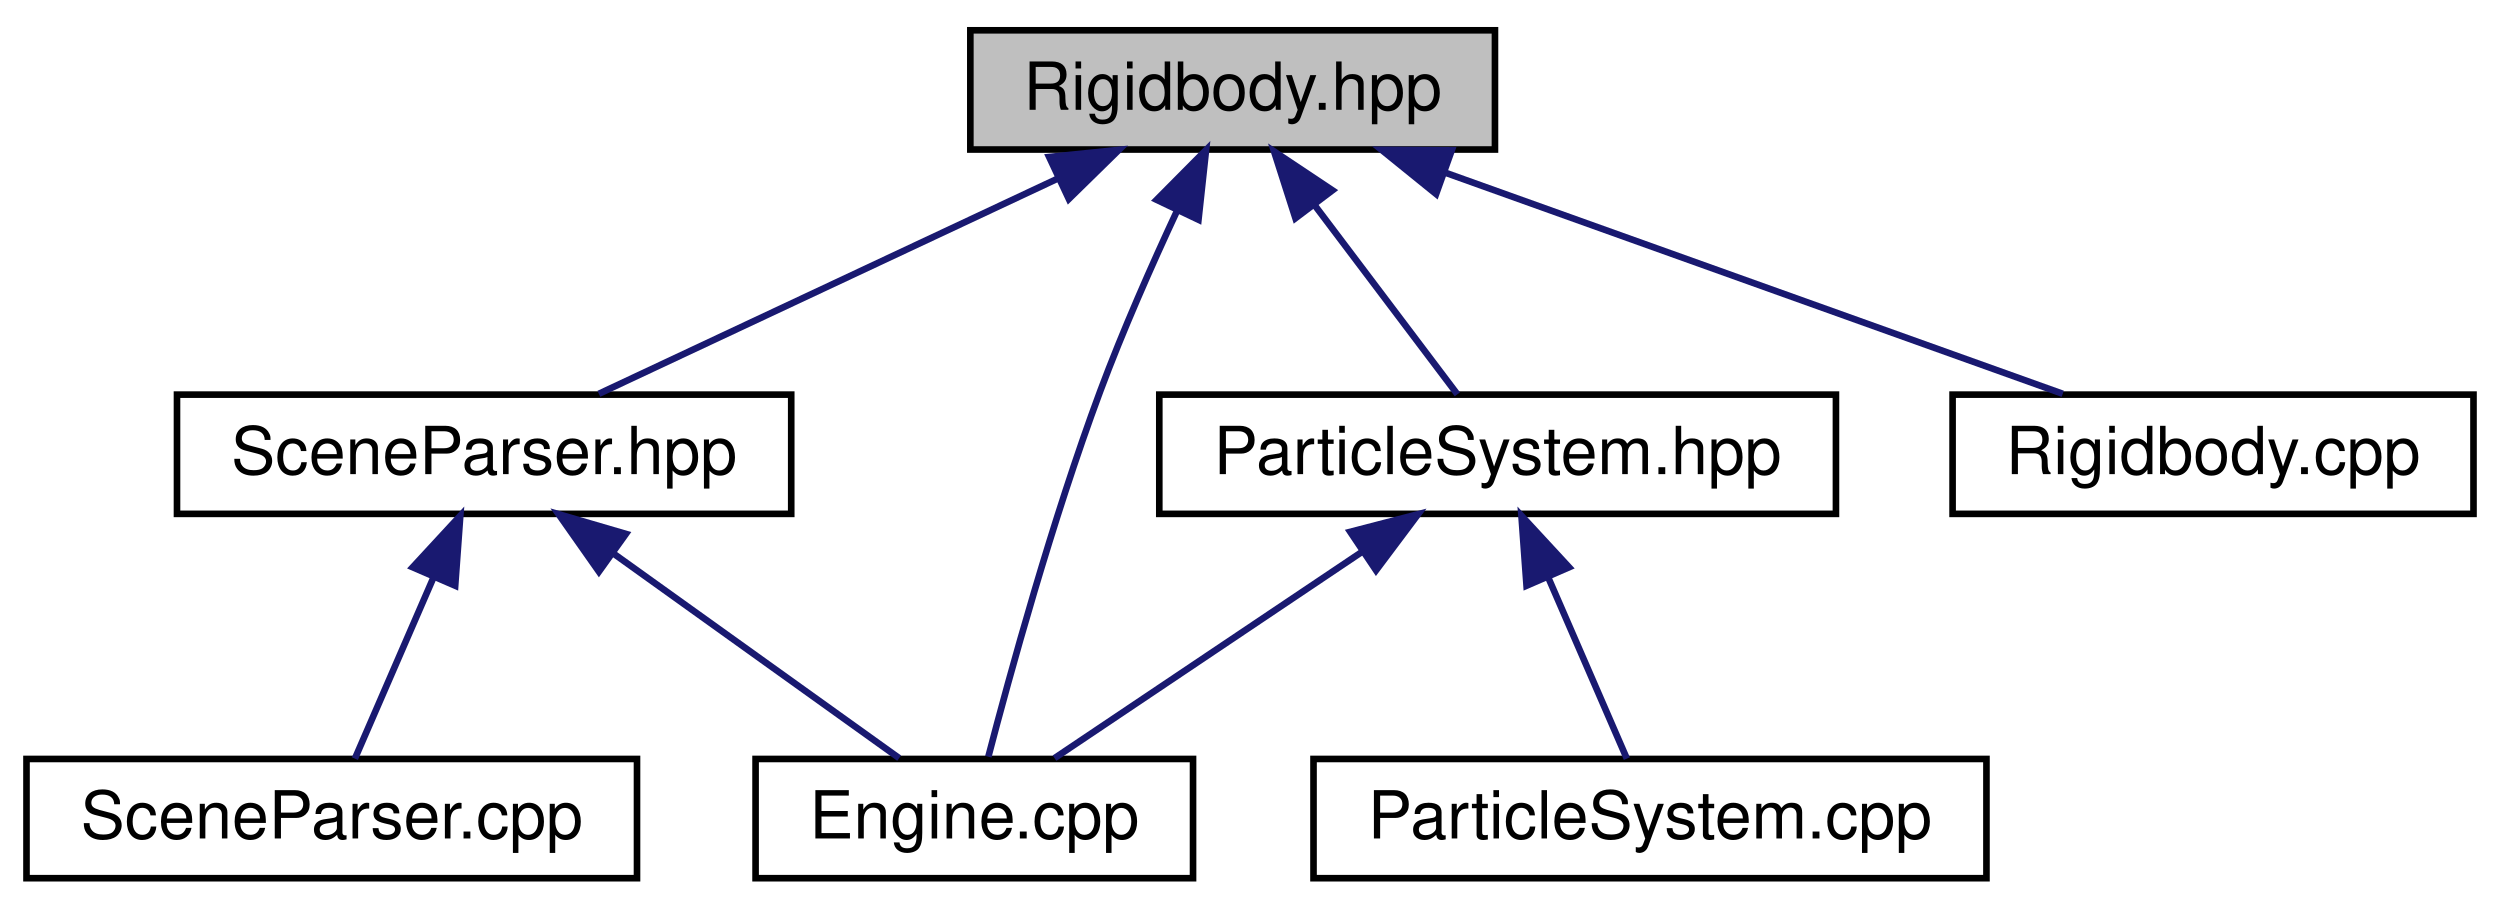
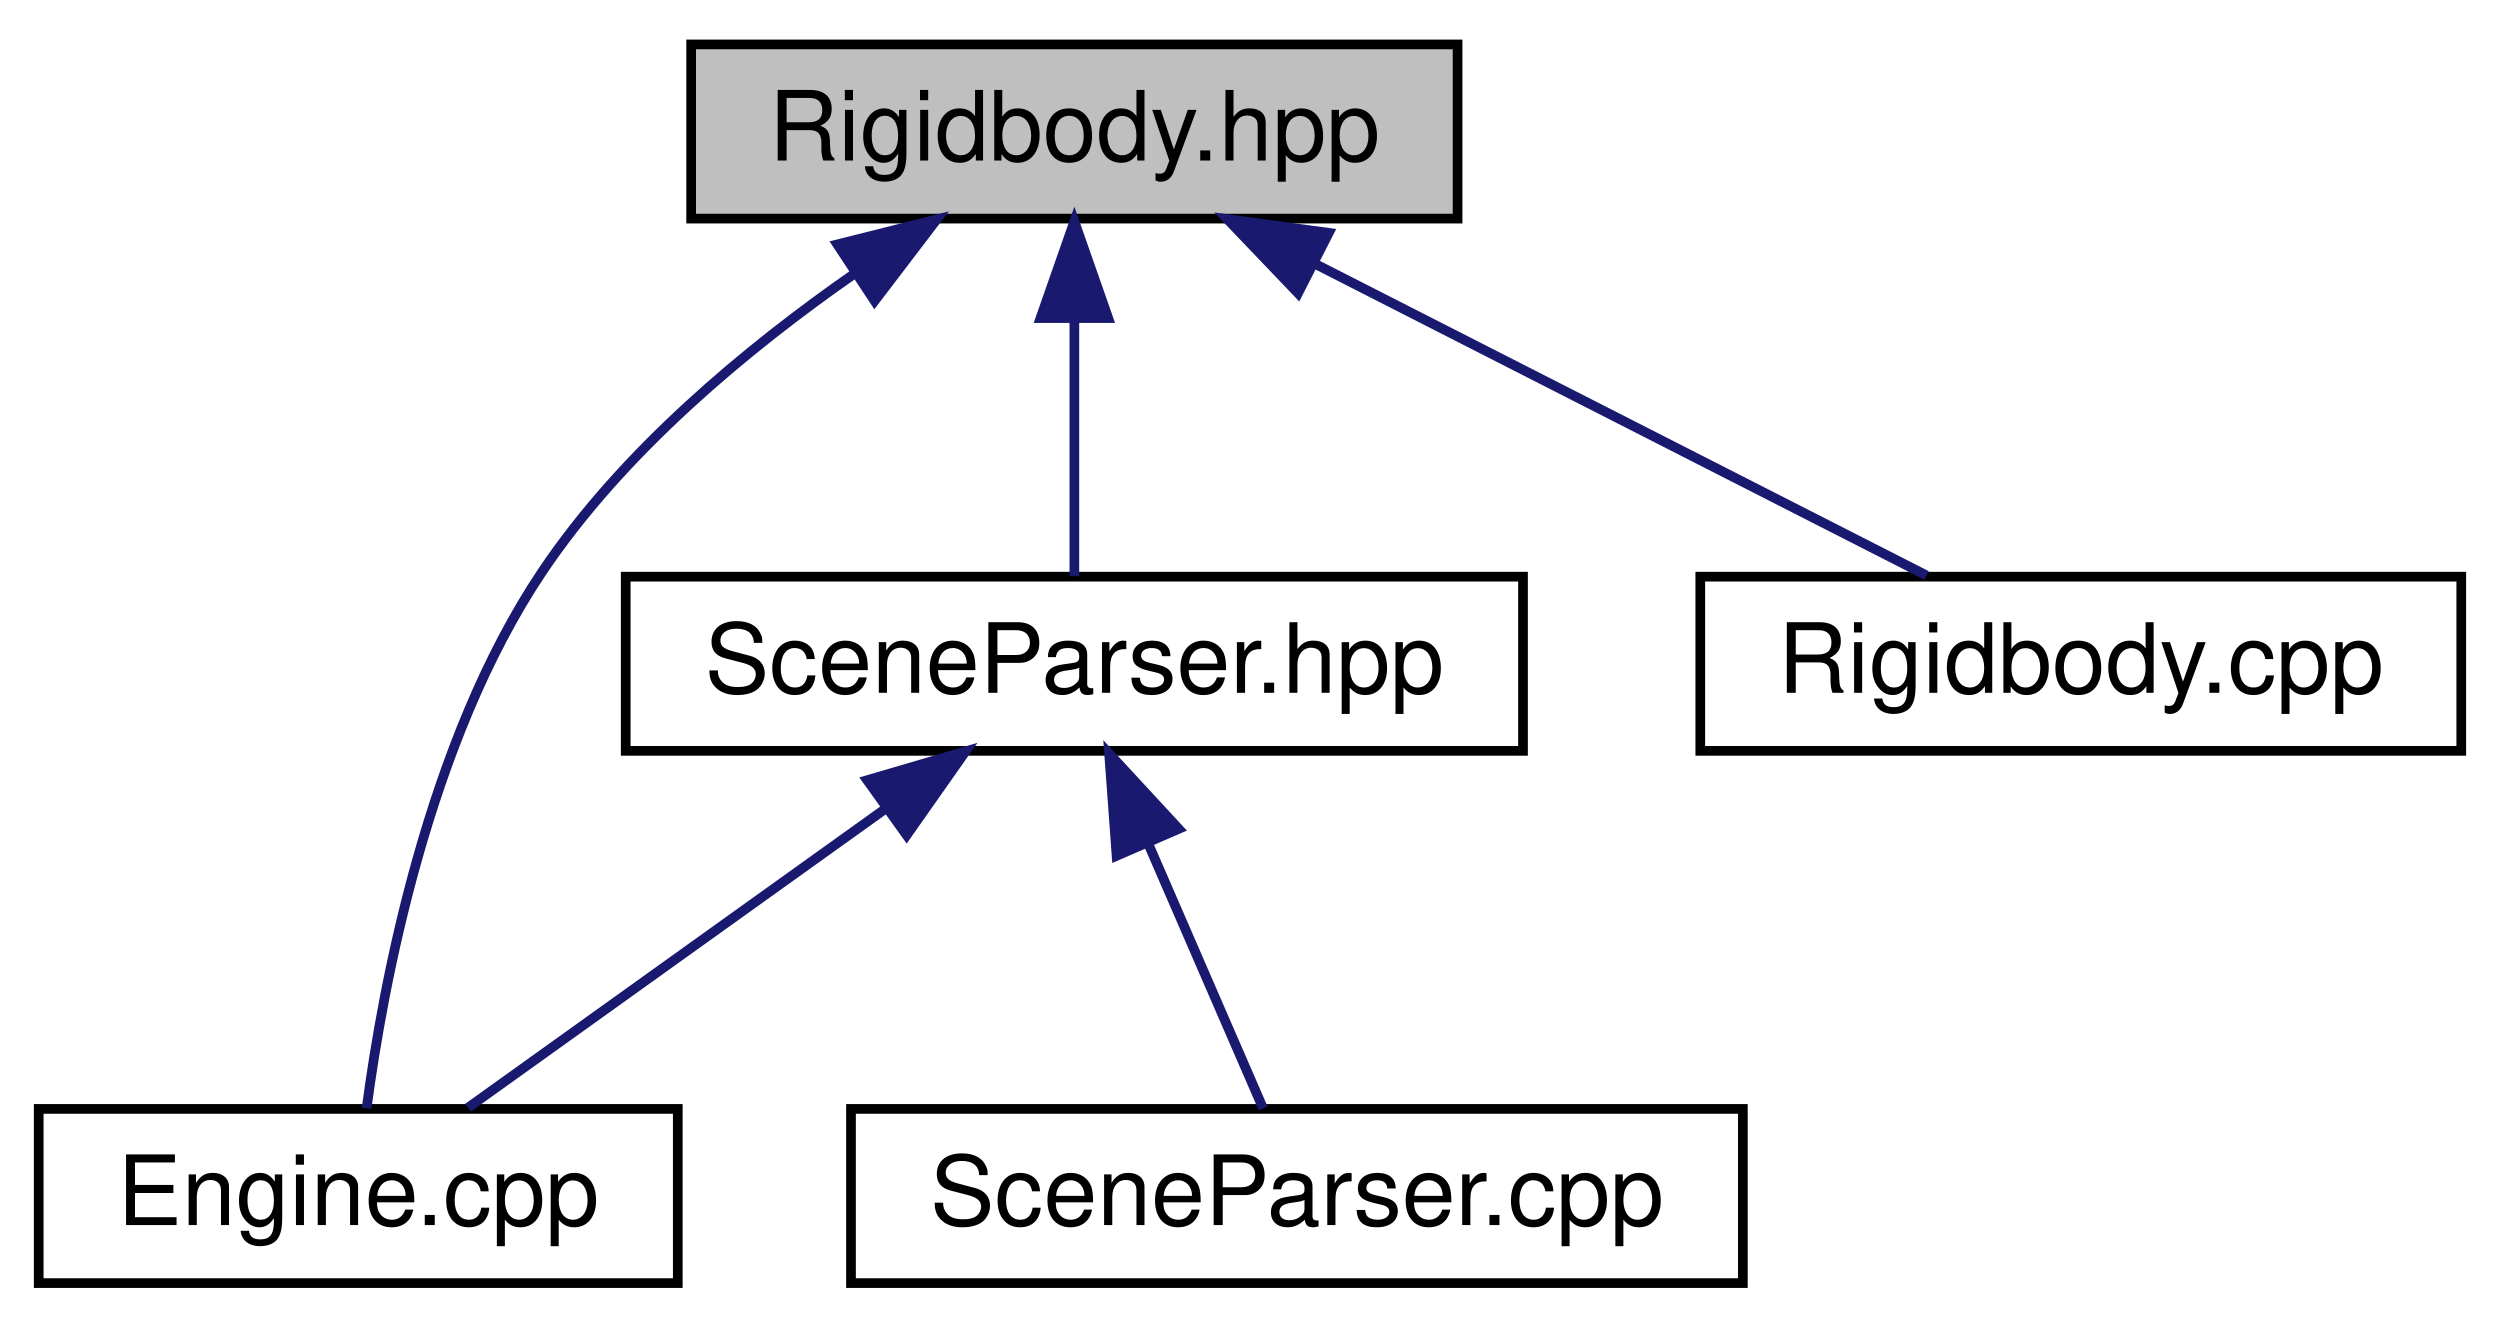
- <svg xmlns="http://www.w3.org/2000/svg" xmlns:xlink="http://www.w3.org/1999/xlink" width="377pt" height="137pt" viewBox="0.00 0.00 377.40 137.00">
+ <svg xmlns="http://www.w3.org/2000/svg" xmlns:xlink="http://www.w3.org/1999/xlink" width="258pt" height="137pt" viewBox="0.00 0.00 258.34 137.00">
  <g id="graph0" class="graph" transform="scale(1 1) rotate(0) translate(4 133)">
    <g id="node1" class="node">
-       <polygon fill="#bfbfbf" stroke="black" points="142.482,-110.5 142.482,-128.5 221.68,-128.5 221.68,-110.5 142.482,-110.5" />
-       <text text-anchor="middle" x="182.081" y="-116.5" font-family="Helvetica,sans-Serif" font-size="10.00">Rigidbody.hpp</text>
+       <polygon fill="#bfbfbf" stroke="black" points="67.42,-110.5 67.42,-128.5 146.619,-128.5 146.619,-110.5 67.42,-110.5" />
+       <text text-anchor="middle" x="107.02" y="-116.5" font-family="Helvetica,sans-Serif" font-size="10.00">Rigidbody.hpp</text>
    </g>
    <g id="node2" class="node">
      <g id="a_node2">
        <a xlink:href="_scene_parser_8hpp.html" target="_top" xlink:title="SceneParser.hpp">
-           <polygon fill="none" stroke="black" points="22.719,-55.5 22.719,-73.5 115.443,-73.5 115.443,-55.5 22.719,-55.5" />
-           <text text-anchor="middle" x="69.081" y="-61.5" font-family="Helvetica,sans-Serif" font-size="10.00">SceneParser.hpp</text>
+           <polygon fill="none" stroke="black" points="60.658,-55.5 60.658,-73.5 153.381,-73.5 153.381,-55.5 60.658,-55.5" />
+           <text text-anchor="middle" x="107.02" y="-61.5" font-family="Helvetica,sans-Serif" font-size="10.00">SceneParser.hpp</text>
        </a>
      </g>
    </g>
    <g id="edge1" class="edge">
-       <path fill="none" stroke="midnightblue" d="M155.746,-106.148C134.386,-96.13 104.887,-82.294 86.405,-73.625" />
-       <polygon fill="midnightblue" stroke="midnightblue" points="154.379,-109.373 164.919,-110.45 157.351,-103.035 154.379,-109.373" />
+       <path fill="none" stroke="midnightblue" d="M107.02,-100.175C107.02,-91.094 107.02,-80.595 107.02,-73.55" />
+       <polygon fill="midnightblue" stroke="midnightblue" points="103.52,-100.219 107.02,-110.219 110.52,-100.219 103.52,-100.219" />
    </g>
    <g id="node3" class="node">
      <g id="a_node3">
        <a xlink:href="_engine_8cpp.html" target="_top" xlink:title="Engine.cpp">
-           <polygon fill="none" stroke="black" points="110.062,-0.5 110.062,-18.5 176.101,-18.5 176.101,-0.5 110.062,-0.5" />
-           <text text-anchor="middle" x="143.081" y="-6.5" font-family="Helvetica,sans-Serif" font-size="10.00">Engine.cpp</text>
-         </a>
-       </g>
-     </g>
-     <g id="edge7" class="edge">
-       <path fill="none" stroke="midnightblue" d="M173.688,-101.246C169.886,-93.089 165.49,-83.153 162.081,-74 154.851,-54.59 148.395,-31.082 145.199,-18.835" />
-       <polygon fill="midnightblue" stroke="midnightblue" points="170.605,-102.912 178.067,-110.433 176.924,-99.9 170.605,-102.912" />
-     </g>
-     <g id="node5" class="node">
-       <g id="a_node5">
-         <a xlink:href="_particle_system_8hpp.html" target="_top" xlink:title="ParticleSystem.hpp">
-           <polygon fill="none" stroke="black" points="171.007,-55.5 171.007,-73.5 273.155,-73.5 273.155,-55.5 171.007,-55.5" />
-           <text text-anchor="middle" x="222.081" y="-61.5" font-family="Helvetica,sans-Serif" font-size="10.00">ParticleSystem.hpp</text>
+           <polygon fill="none" stroke="black" points="0,-0.5 0,-18.5 66.039,-18.5 66.039,-0.5 0,-0.5" />
+           <text text-anchor="middle" x="33.02" y="-6.5" font-family="Helvetica,sans-Serif" font-size="10.00">Engine.cpp</text>
        </a>
      </g>
    </g>
    <g id="edge4" class="edge">
-       <path fill="none" stroke="midnightblue" d="M194.571,-101.951C201.708,-92.494 210.338,-81.059 216.006,-73.55" />
-       <polygon fill="midnightblue" stroke="midnightblue" points="191.561,-100.128 188.331,-110.219 197.149,-104.345 191.561,-100.128" />
+       <path fill="none" stroke="midnightblue" d="M84.313,-104.824C73.144,-97.051 60.331,-86.397 52.02,-74 40.228,-56.414 35.572,-31.303 33.885,-18.57" />
+       <polygon fill="midnightblue" stroke="midnightblue" points="82.524,-107.837 92.8,-110.418 86.377,-101.993 82.524,-107.837" />
    </g>
-     <g id="node7" class="node">
-       <g id="a_node7">
+     <g id="node5" class="node">
+       <g id="a_node5">
        <a xlink:href="_rigidbody_8cpp.html" target="_top" xlink:title="Rigidbody.cpp">
-           <polygon fill="none" stroke="black" points="290.763,-55.5 290.763,-73.5 369.399,-73.5 369.399,-55.5 290.763,-55.5" />
-           <text text-anchor="middle" x="330.081" y="-61.5" font-family="Helvetica,sans-Serif" font-size="10.00">Rigidbody.cpp</text>
+           <polygon fill="none" stroke="black" points="171.701,-55.5 171.701,-73.5 250.338,-73.5 250.338,-55.5 171.701,-55.5" />
+           <text text-anchor="middle" x="211.02" y="-61.5" font-family="Helvetica,sans-Serif" font-size="10.00">Rigidbody.cpp</text>
        </a>
      </g>
    </g>
-     <g id="edge8" class="edge">
-       <path fill="none" stroke="midnightblue" d="M214.328,-106.952C242.45,-96.881 282.53,-82.528 307.392,-73.625" />
-       <polygon fill="midnightblue" stroke="midnightblue" points="212.794,-103.784 204.559,-110.45 215.154,-110.374 212.794,-103.784" />
+     <g id="edge5" class="edge">
+       <path fill="none" stroke="midnightblue" d="M131.79,-105.877C151.404,-95.881 178.218,-82.216 195.076,-73.625" />
+       <polygon fill="midnightblue" stroke="midnightblue" points="130.135,-102.791 122.815,-110.45 133.314,-109.028 130.135,-102.791" />
    </g>
    <g id="edge2" class="edge">
-       <path fill="none" stroke="midnightblue" d="M88.64,-49.492C102.382,-39.649 120.287,-26.826 131.736,-18.625" />
-       <polygon fill="midnightblue" stroke="midnightblue" points="86.412,-46.782 80.32,-55.45 90.488,-52.473 86.412,-46.782" />
+       <path fill="none" stroke="midnightblue" d="M87.461,-49.492C73.718,-39.649 55.814,-26.826 44.364,-18.625" />
+       <polygon fill="midnightblue" stroke="midnightblue" points="85.613,-52.473 95.781,-55.45 89.689,-46.782 85.613,-52.473" />
    </g>
    <g id="node4" class="node">
      <g id="a_node4">
        <a xlink:href="_scene_parser_8cpp.html" target="_top" xlink:title="SceneParser.cpp">
-           <polygon fill="none" stroke="black" points="0,-0.5 0,-18.5 92.162,-18.5 92.162,-0.5 0,-0.5" />
-           <text text-anchor="middle" x="46.081" y="-6.5" font-family="Helvetica,sans-Serif" font-size="10.00">SceneParser.cpp</text>
+           <polygon fill="none" stroke="black" points="83.939,-0.5 83.939,-18.5 176.101,-18.5 176.101,-0.5 83.939,-0.5" />
+           <text text-anchor="middle" x="130.02" y="-6.5" font-family="Helvetica,sans-Serif" font-size="10.00">SceneParser.cpp</text>
        </a>
      </g>
    </g>
    <g id="edge3" class="edge">
-       <path fill="none" stroke="midnightblue" d="M61.387,-45.771C57.389,-36.558 52.699,-25.75 49.574,-18.55" />
-       <polygon fill="midnightblue" stroke="midnightblue" points="58.296,-47.439 65.487,-55.219 64.717,-44.652 58.296,-47.439" />
-     </g>
-     <g id="edge5" class="edge">
-       <path fill="none" stroke="midnightblue" d="M201.618,-49.772C186.894,-39.894 167.532,-26.904 155.192,-18.625" />
-       <polygon fill="midnightblue" stroke="midnightblue" points="199.828,-52.786 210.083,-55.45 203.728,-46.973 199.828,-52.786" />
-     </g>
-     <g id="node6" class="node">
-       <g id="a_node6">
-         <a xlink:href="_particle_system_8cpp.html" target="_top" xlink:title="ParticleSystem.cpp">
-           <polygon fill="none" stroke="black" points="194.288,-0.5 194.288,-18.5 295.874,-18.5 295.874,-0.5 194.288,-0.5" />
-           <text text-anchor="middle" x="245.081" y="-6.5" font-family="Helvetica,sans-Serif" font-size="10.00">ParticleSystem.cpp</text>
-         </a>
-       </g>
-     </g>
-     <g id="edge6" class="edge">
-       <path fill="none" stroke="midnightblue" d="M229.775,-45.771C233.773,-36.558 238.463,-25.75 241.588,-18.55" />
-       <polygon fill="midnightblue" stroke="midnightblue" points="226.445,-44.652 225.675,-55.219 232.867,-47.439 226.445,-44.652" />
+       <path fill="none" stroke="midnightblue" d="M114.713,-45.771C118.711,-36.558 123.402,-25.75 126.526,-18.55" />
+       <polygon fill="midnightblue" stroke="midnightblue" points="111.384,-44.652 110.613,-55.219 117.805,-47.439 111.384,-44.652" />
    </g>
  </g>
</svg>
